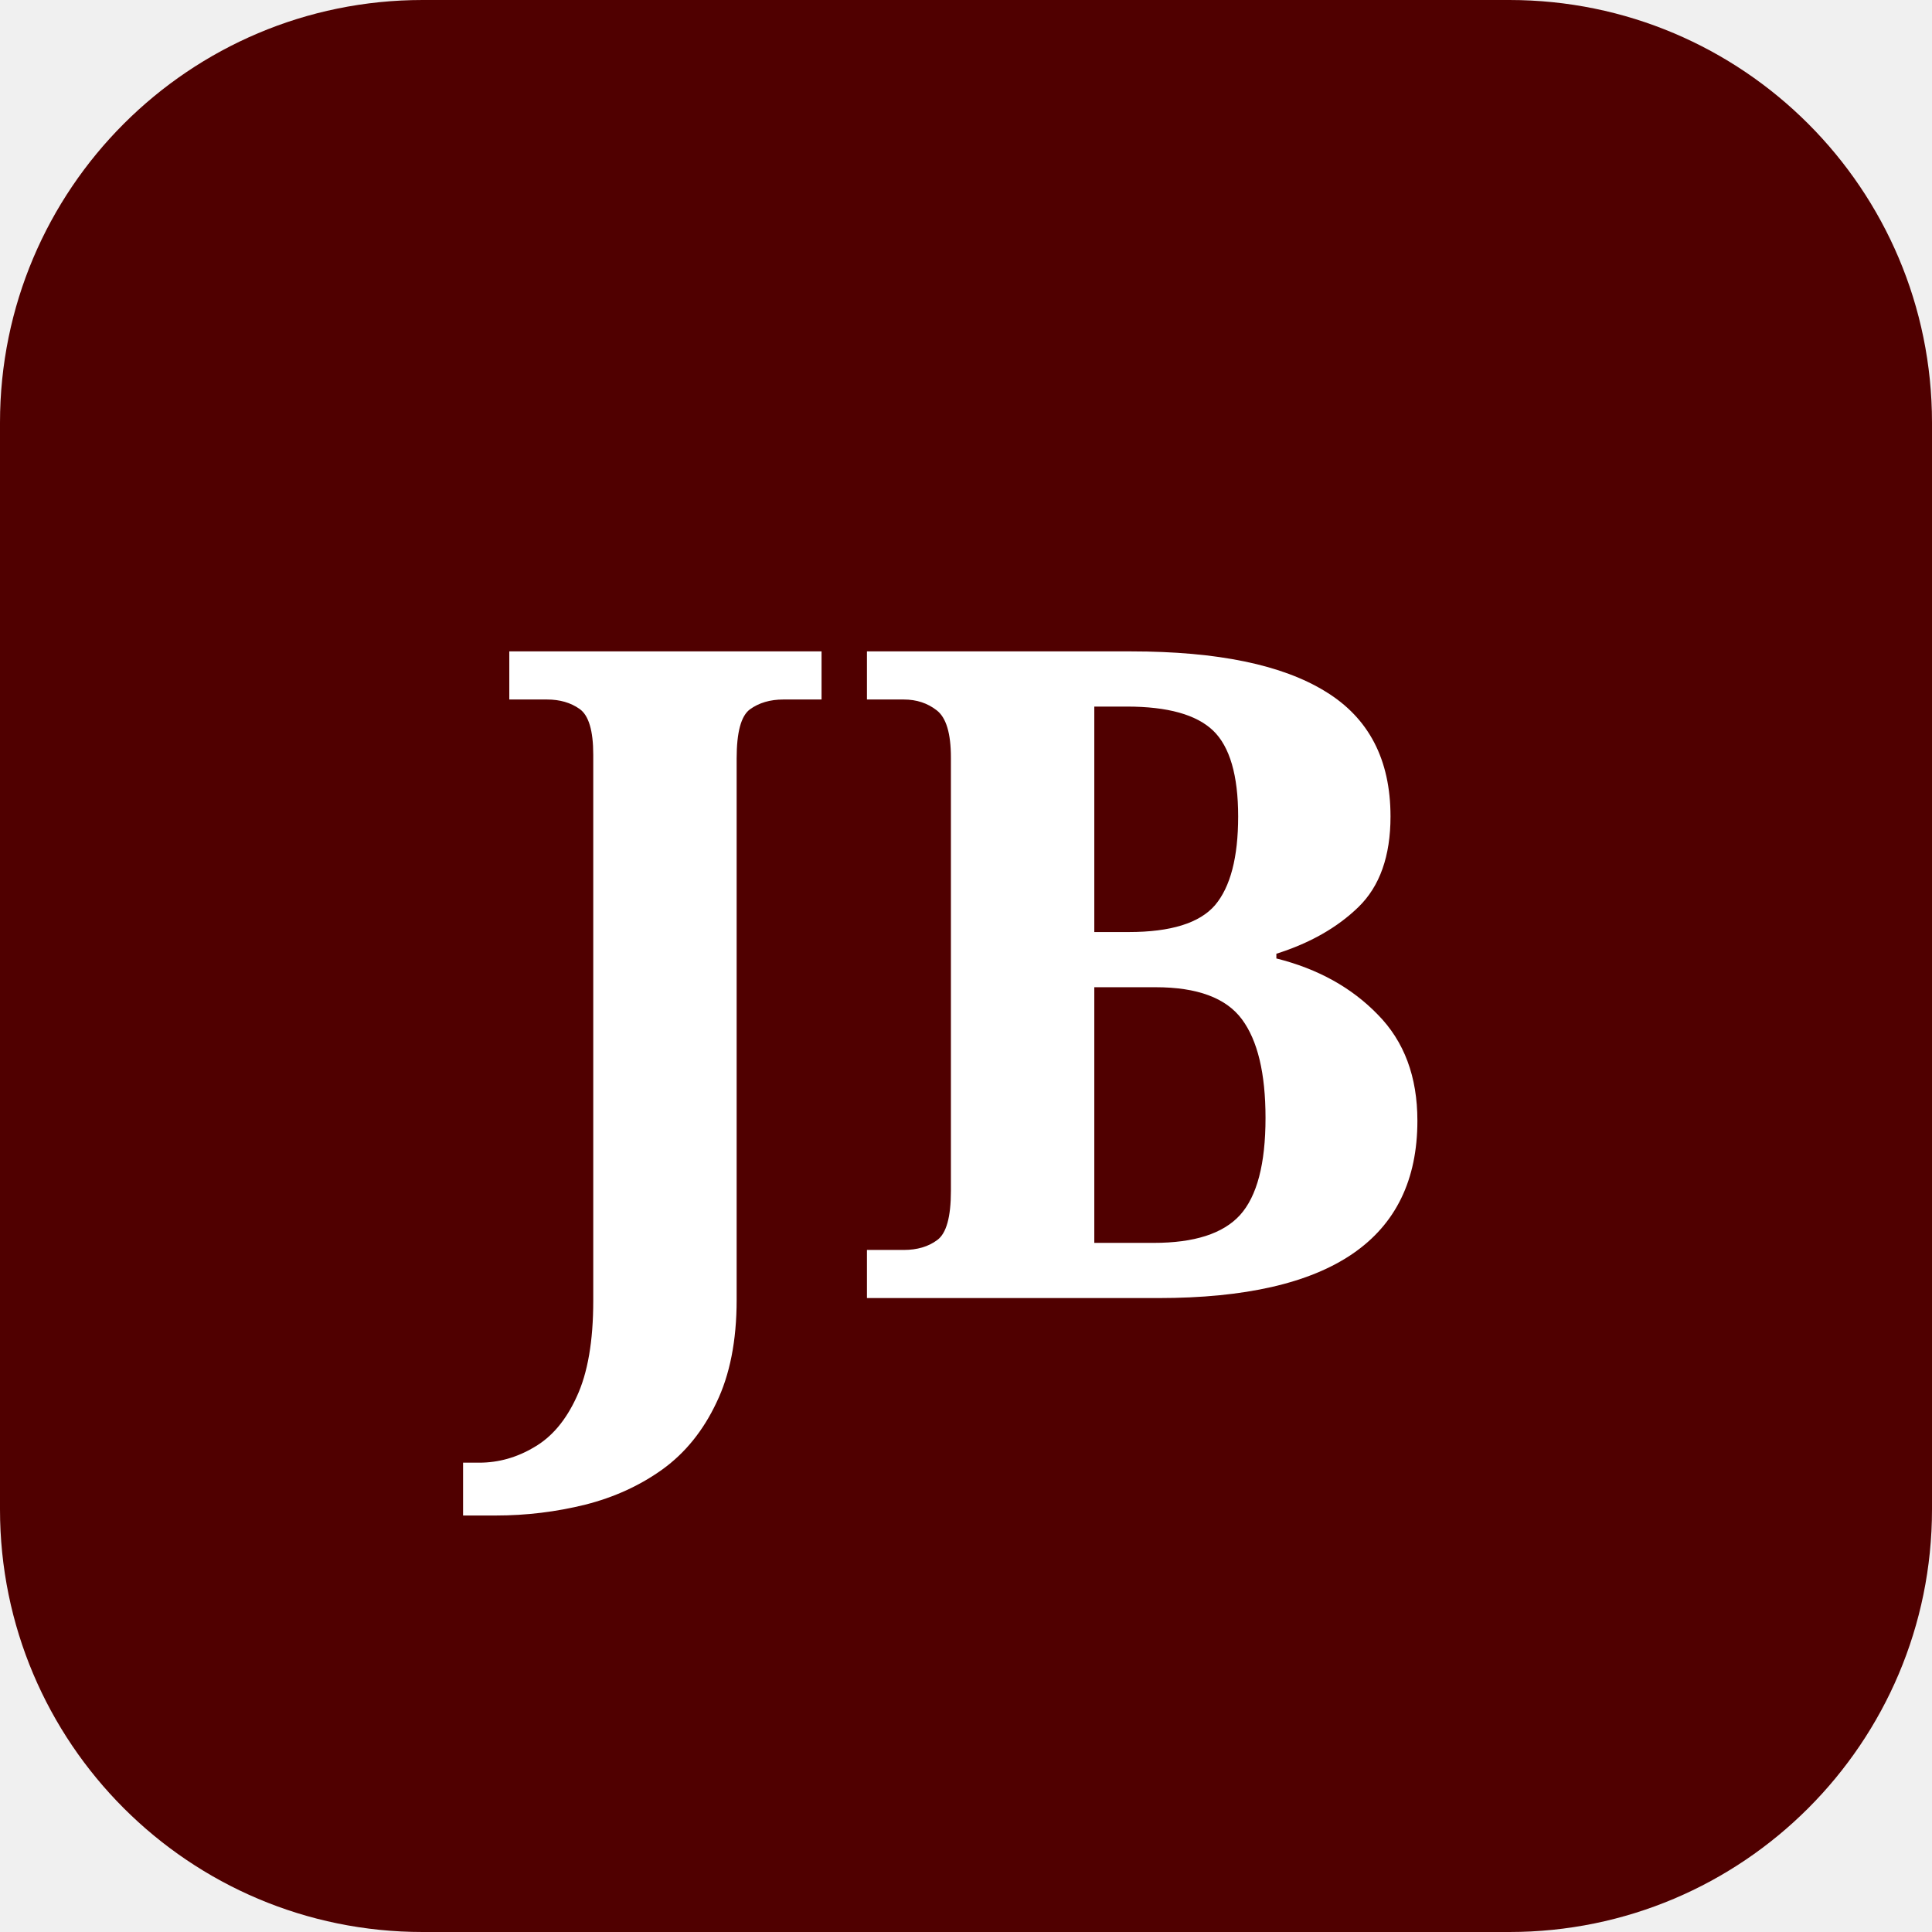
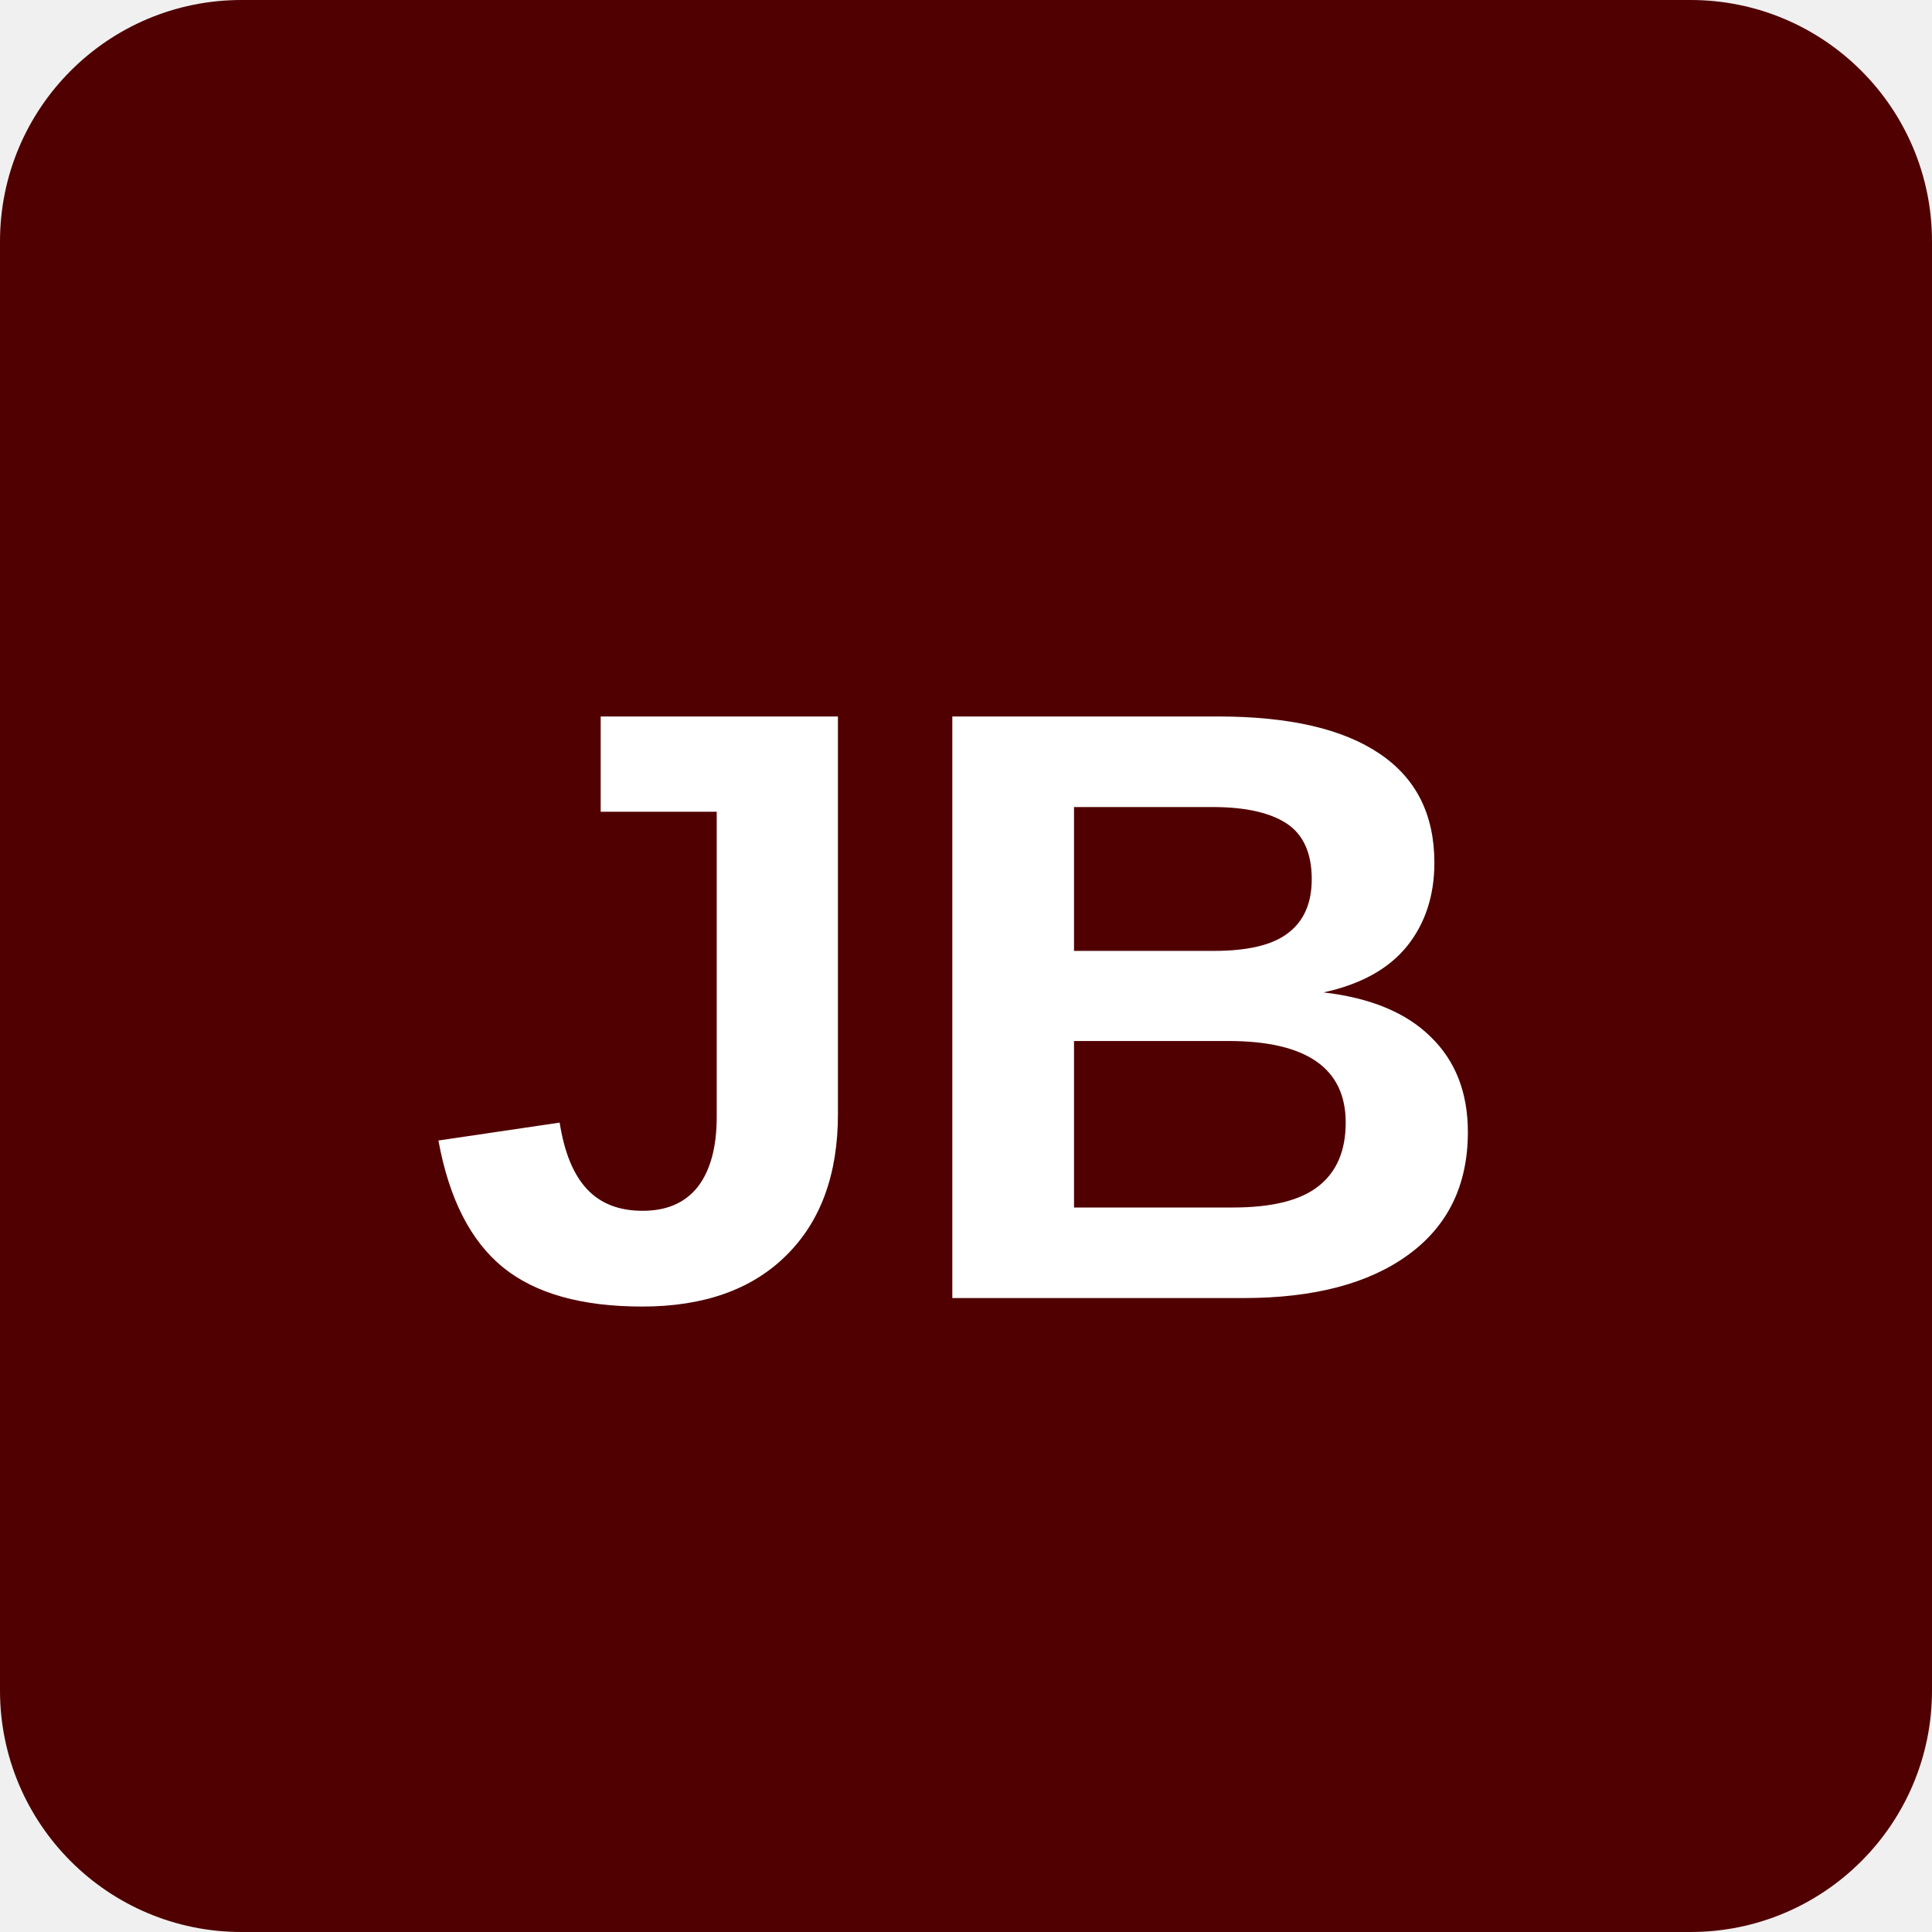
<svg xmlns="http://www.w3.org/2000/svg" viewBox="0 0 64 64">
-   <rect width="64" height="64" rx="14" fill="#500000" />
-   <text x="32" y="43" font-family="Georgia, serif" font-size="30" font-weight="600" fill="#ffffff" text-anchor="middle">JB</text>
+   <rect width="64" height="64" rx="8" fill="#500000" />
+   <text x="32" y="43" font-family="Arial, Helvetica, sans-serif" font-size="28" font-weight="bold" fill="#ffffff" text-anchor="middle">JB</text>
</svg>
